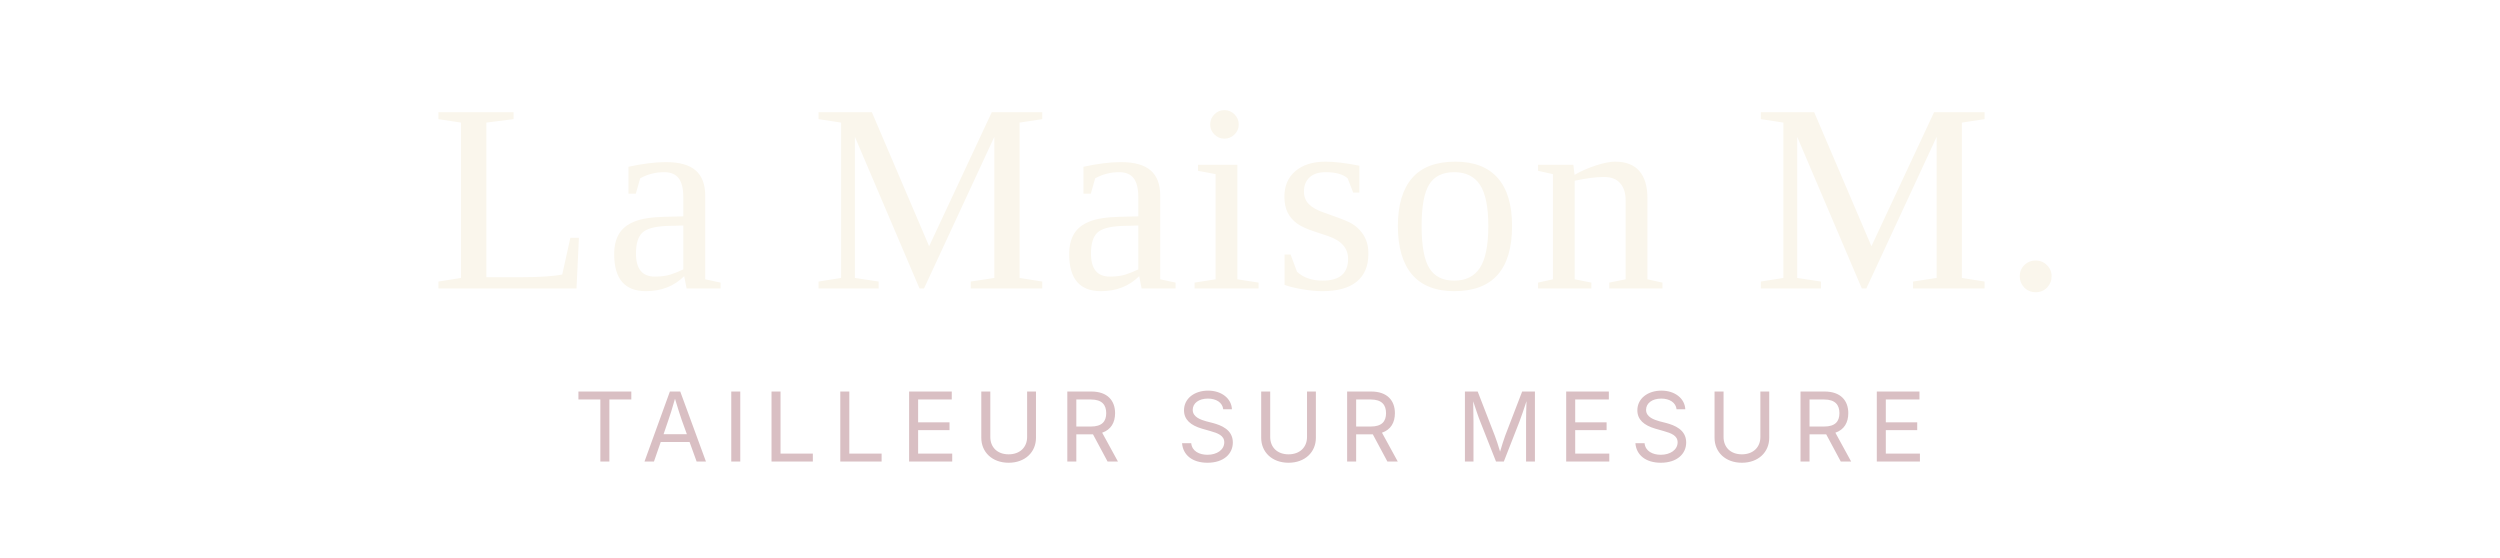
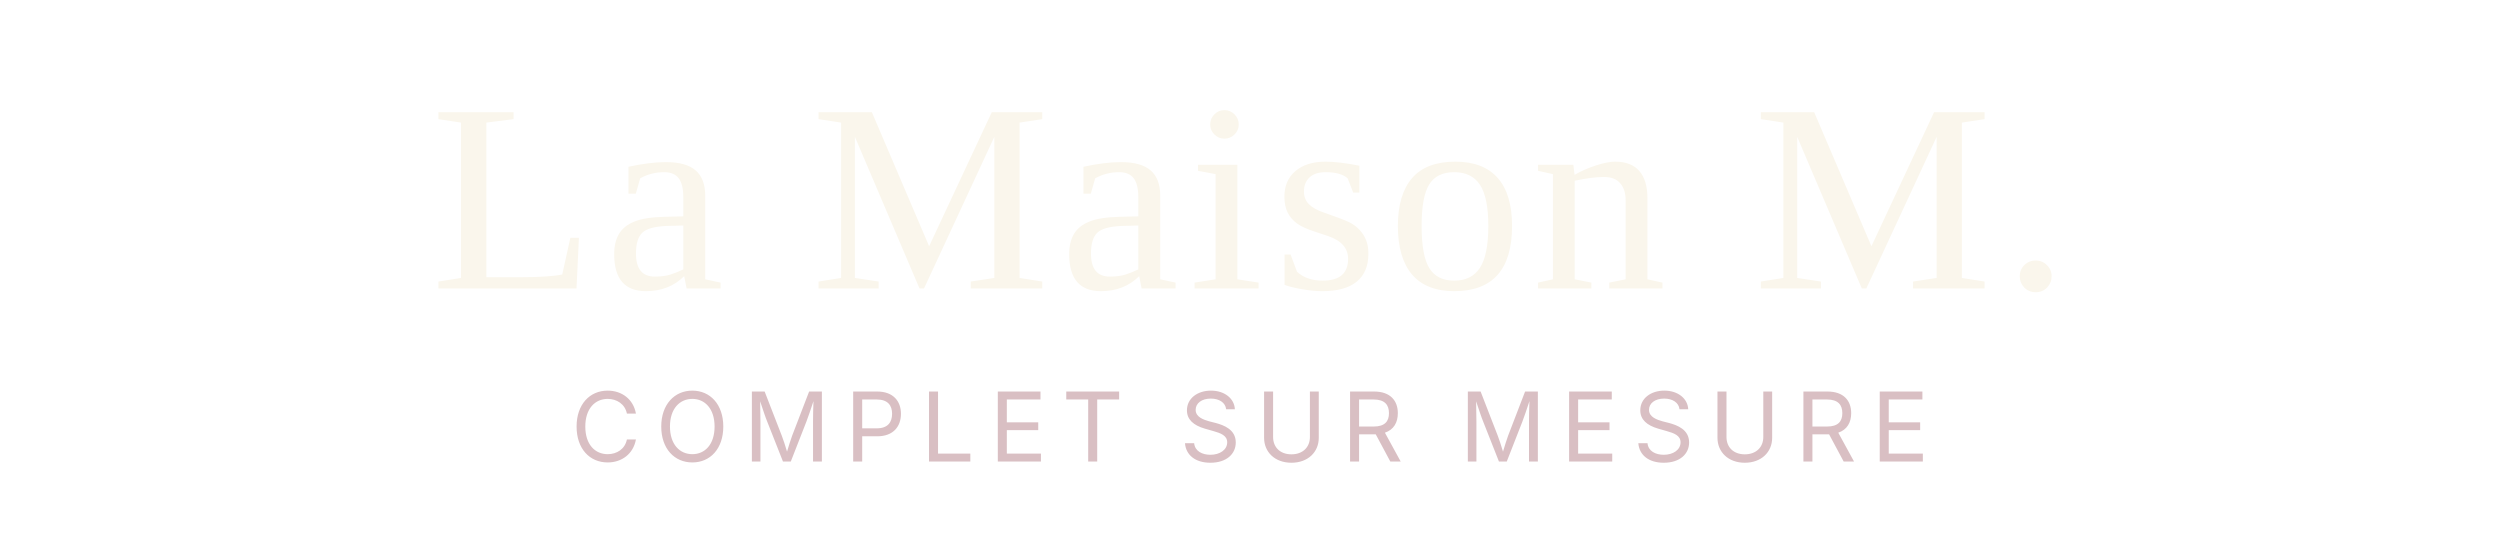
- <svg xmlns="http://www.w3.org/2000/svg" viewBox="0 0 260 58" role="img" aria-label="La Maison M. — Tailleur sur mesure">
+ <svg xmlns="http://www.w3.org/2000/svg" viewBox="0 0 260 58" role="img" aria-label="La Maison M. — Complet sur mesure">
  <text x="130" y="30" text-anchor="middle" font-family="Georgia, 'Times New Roman', serif" font-size="28" font-weight="400" letter-spacing="1" fill="#FAF6EC">La Maison M.</text>
-   <text x="130" y="48" text-anchor="middle" font-family="-apple-system, BlinkMacSystemFont, 'Segoe UI', sans-serif" font-size="10" font-weight="400" letter-spacing="1.5" fill="#D9BFC3">TAILLEUR SUR MESURE</text>
+   <text x="130" y="48" text-anchor="middle" font-family="-apple-system, BlinkMacSystemFont, 'Segoe UI', sans-serif" font-size="10" font-weight="400" letter-spacing="1.5" fill="#D9BFC3">COMPLET SUR MESURE</text>
</svg>
